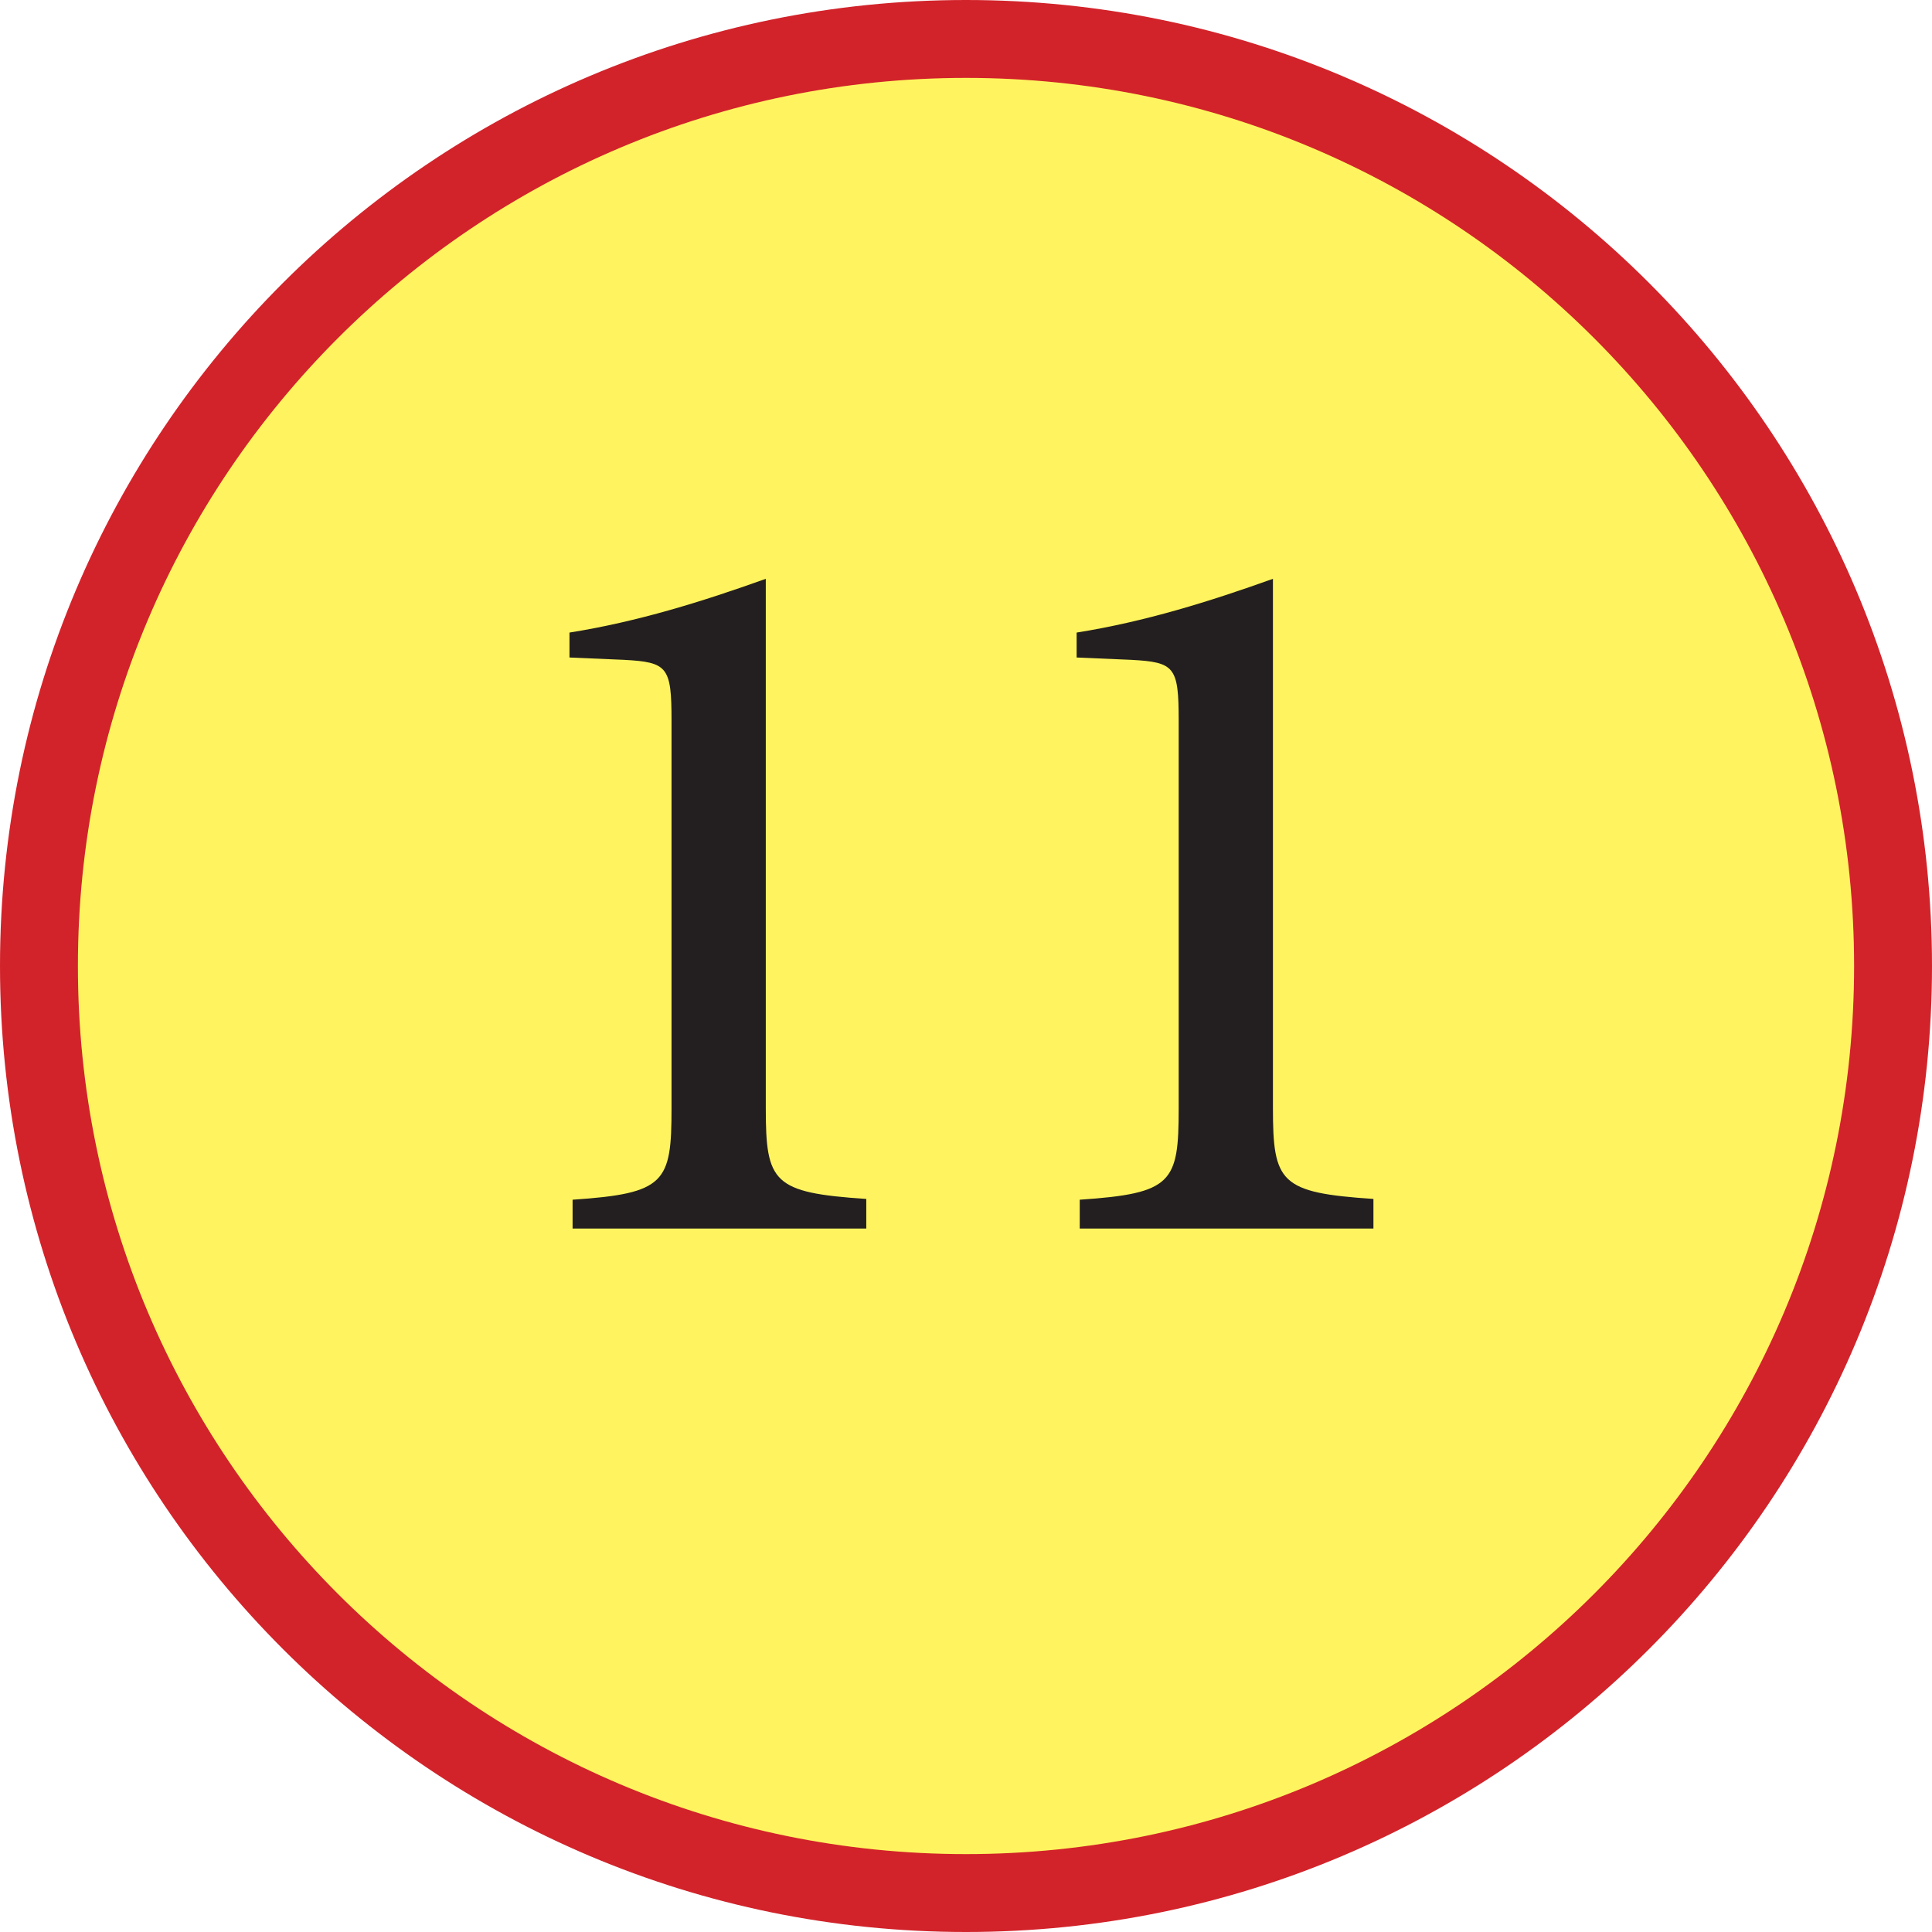
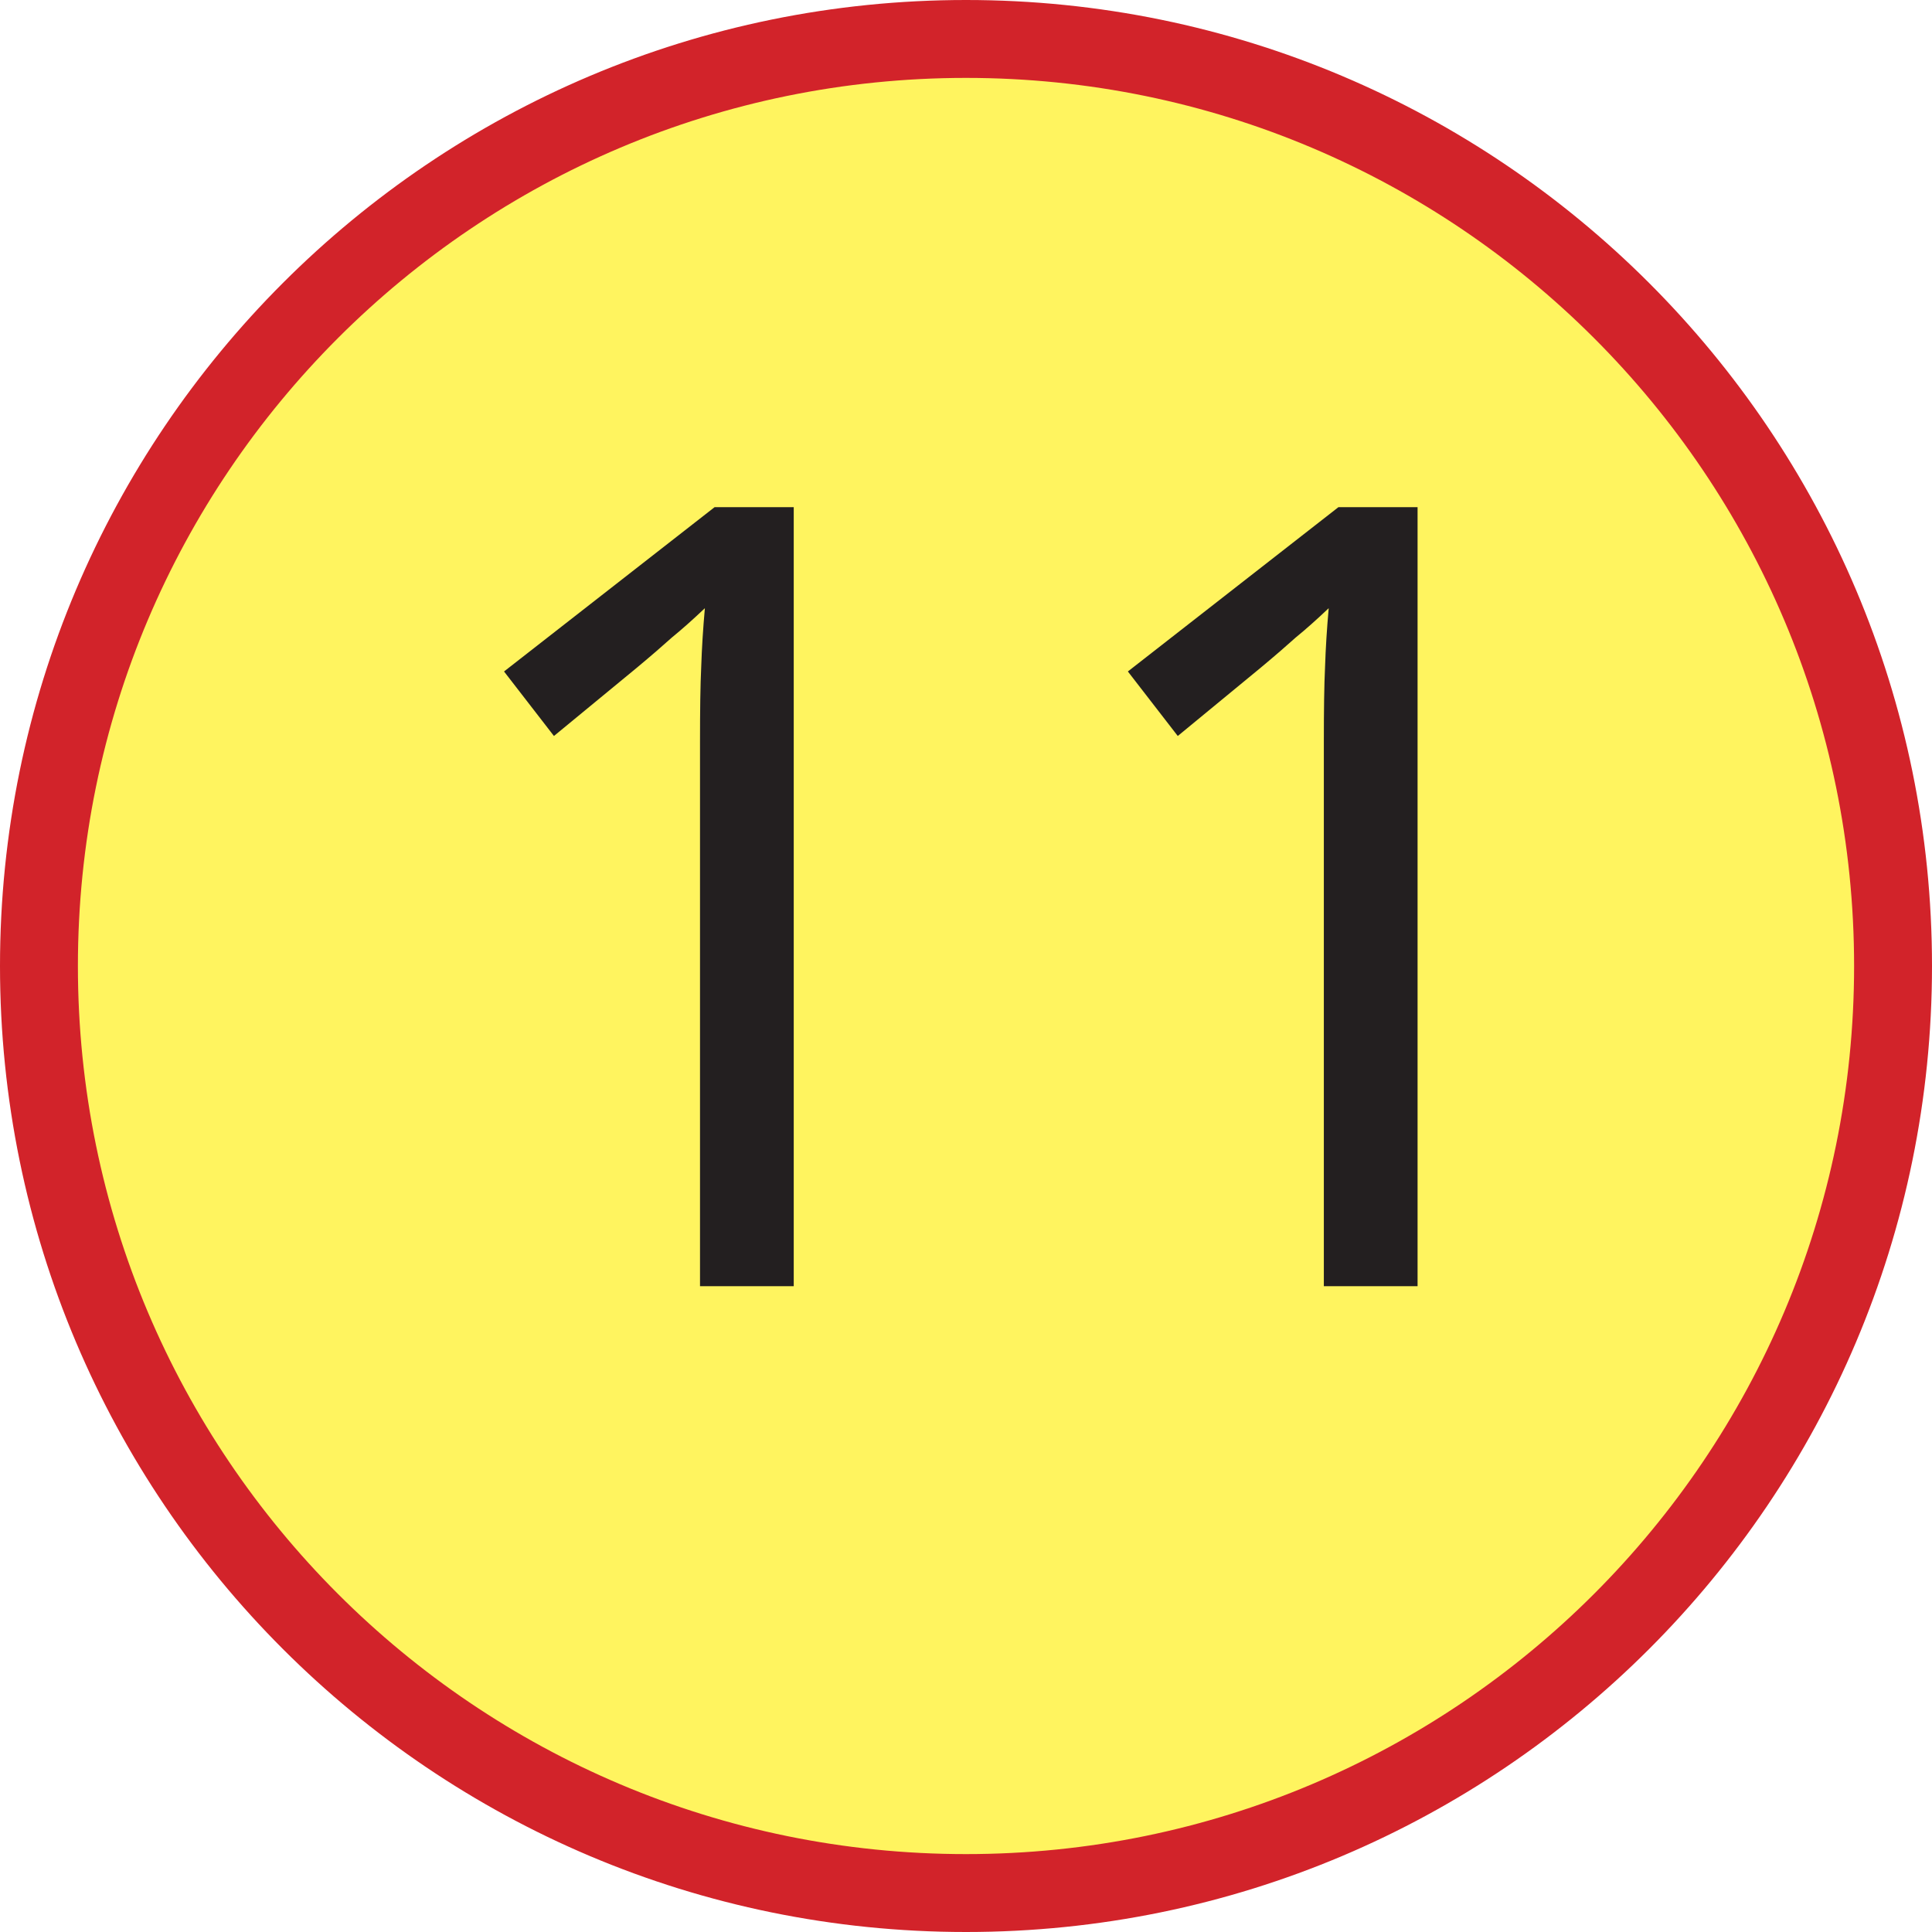
<svg xmlns="http://www.w3.org/2000/svg" id="Layer_2" data-name="Layer 2" viewBox="0 0 24.8 24.8">
  <defs>
    <style>
      .cls-1 {
        fill: #fff45f;
      }

-       .cls-2 {
-         fill: #231f20;
+       .cls-2, .cls-3 {
+         fill: none;
      }

      .cls-3 {
-         fill: none;
        stroke: #d2232a;
      }
+ 
+       .cls-4 {
+         fill: #231f20;
+         font-family: MyriadPro-Regular, 'Myriad Pro';
+         font-size: 14px;
+       }
+ 
+       .cls-5 {
+         clip-path: url(#clippath);
+       }
    </style>
+     <clipPath id="clippath">
+       <rect class="cls-2" width="24.8" height="24.8" />
+     </clipPath>
  </defs>
  <g id="Layer_1-2" data-name="Layer 1">
-     <g>
+     <g class="cls-5">
      <path class="cls-1" d="M12.4,24.3c6.57,0,11.9-5.33,11.9-11.9S18.97.5,12.4.5.5,5.83.5,12.4s5.33,11.9,11.9,11.9" />
      <circle class="cls-3" cx="12.4" cy="12.4" r="11.9" />
    </g>
-     <g>
-       <path class="cls-2" d="M7.35,15.78v-.38c1.19-.08,1.27-.22,1.27-1.17v-4.98c0-.69-.05-.75-.61-.78l-.7-.03v-.32c.88-.14,1.71-.4,2.52-.69v6.79c0,.96.09,1.09,1.29,1.17v.38h-3.77Z" />
-       <path class="cls-2" d="M13.86,15.78v-.38c1.19-.08,1.27-.22,1.27-1.17v-4.98c0-.69-.05-.75-.61-.78l-.7-.03v-.32c.88-.14,1.71-.4,2.52-.69v6.79c0,.96.09,1.09,1.29,1.17v.38h-3.77Z" />
-     </g>
+     <text class="cls-4" transform="translate(5.22 16.51)">
+       <tspan x="0" y="0">11</tspan>
+     </text>
  </g>
</svg>
